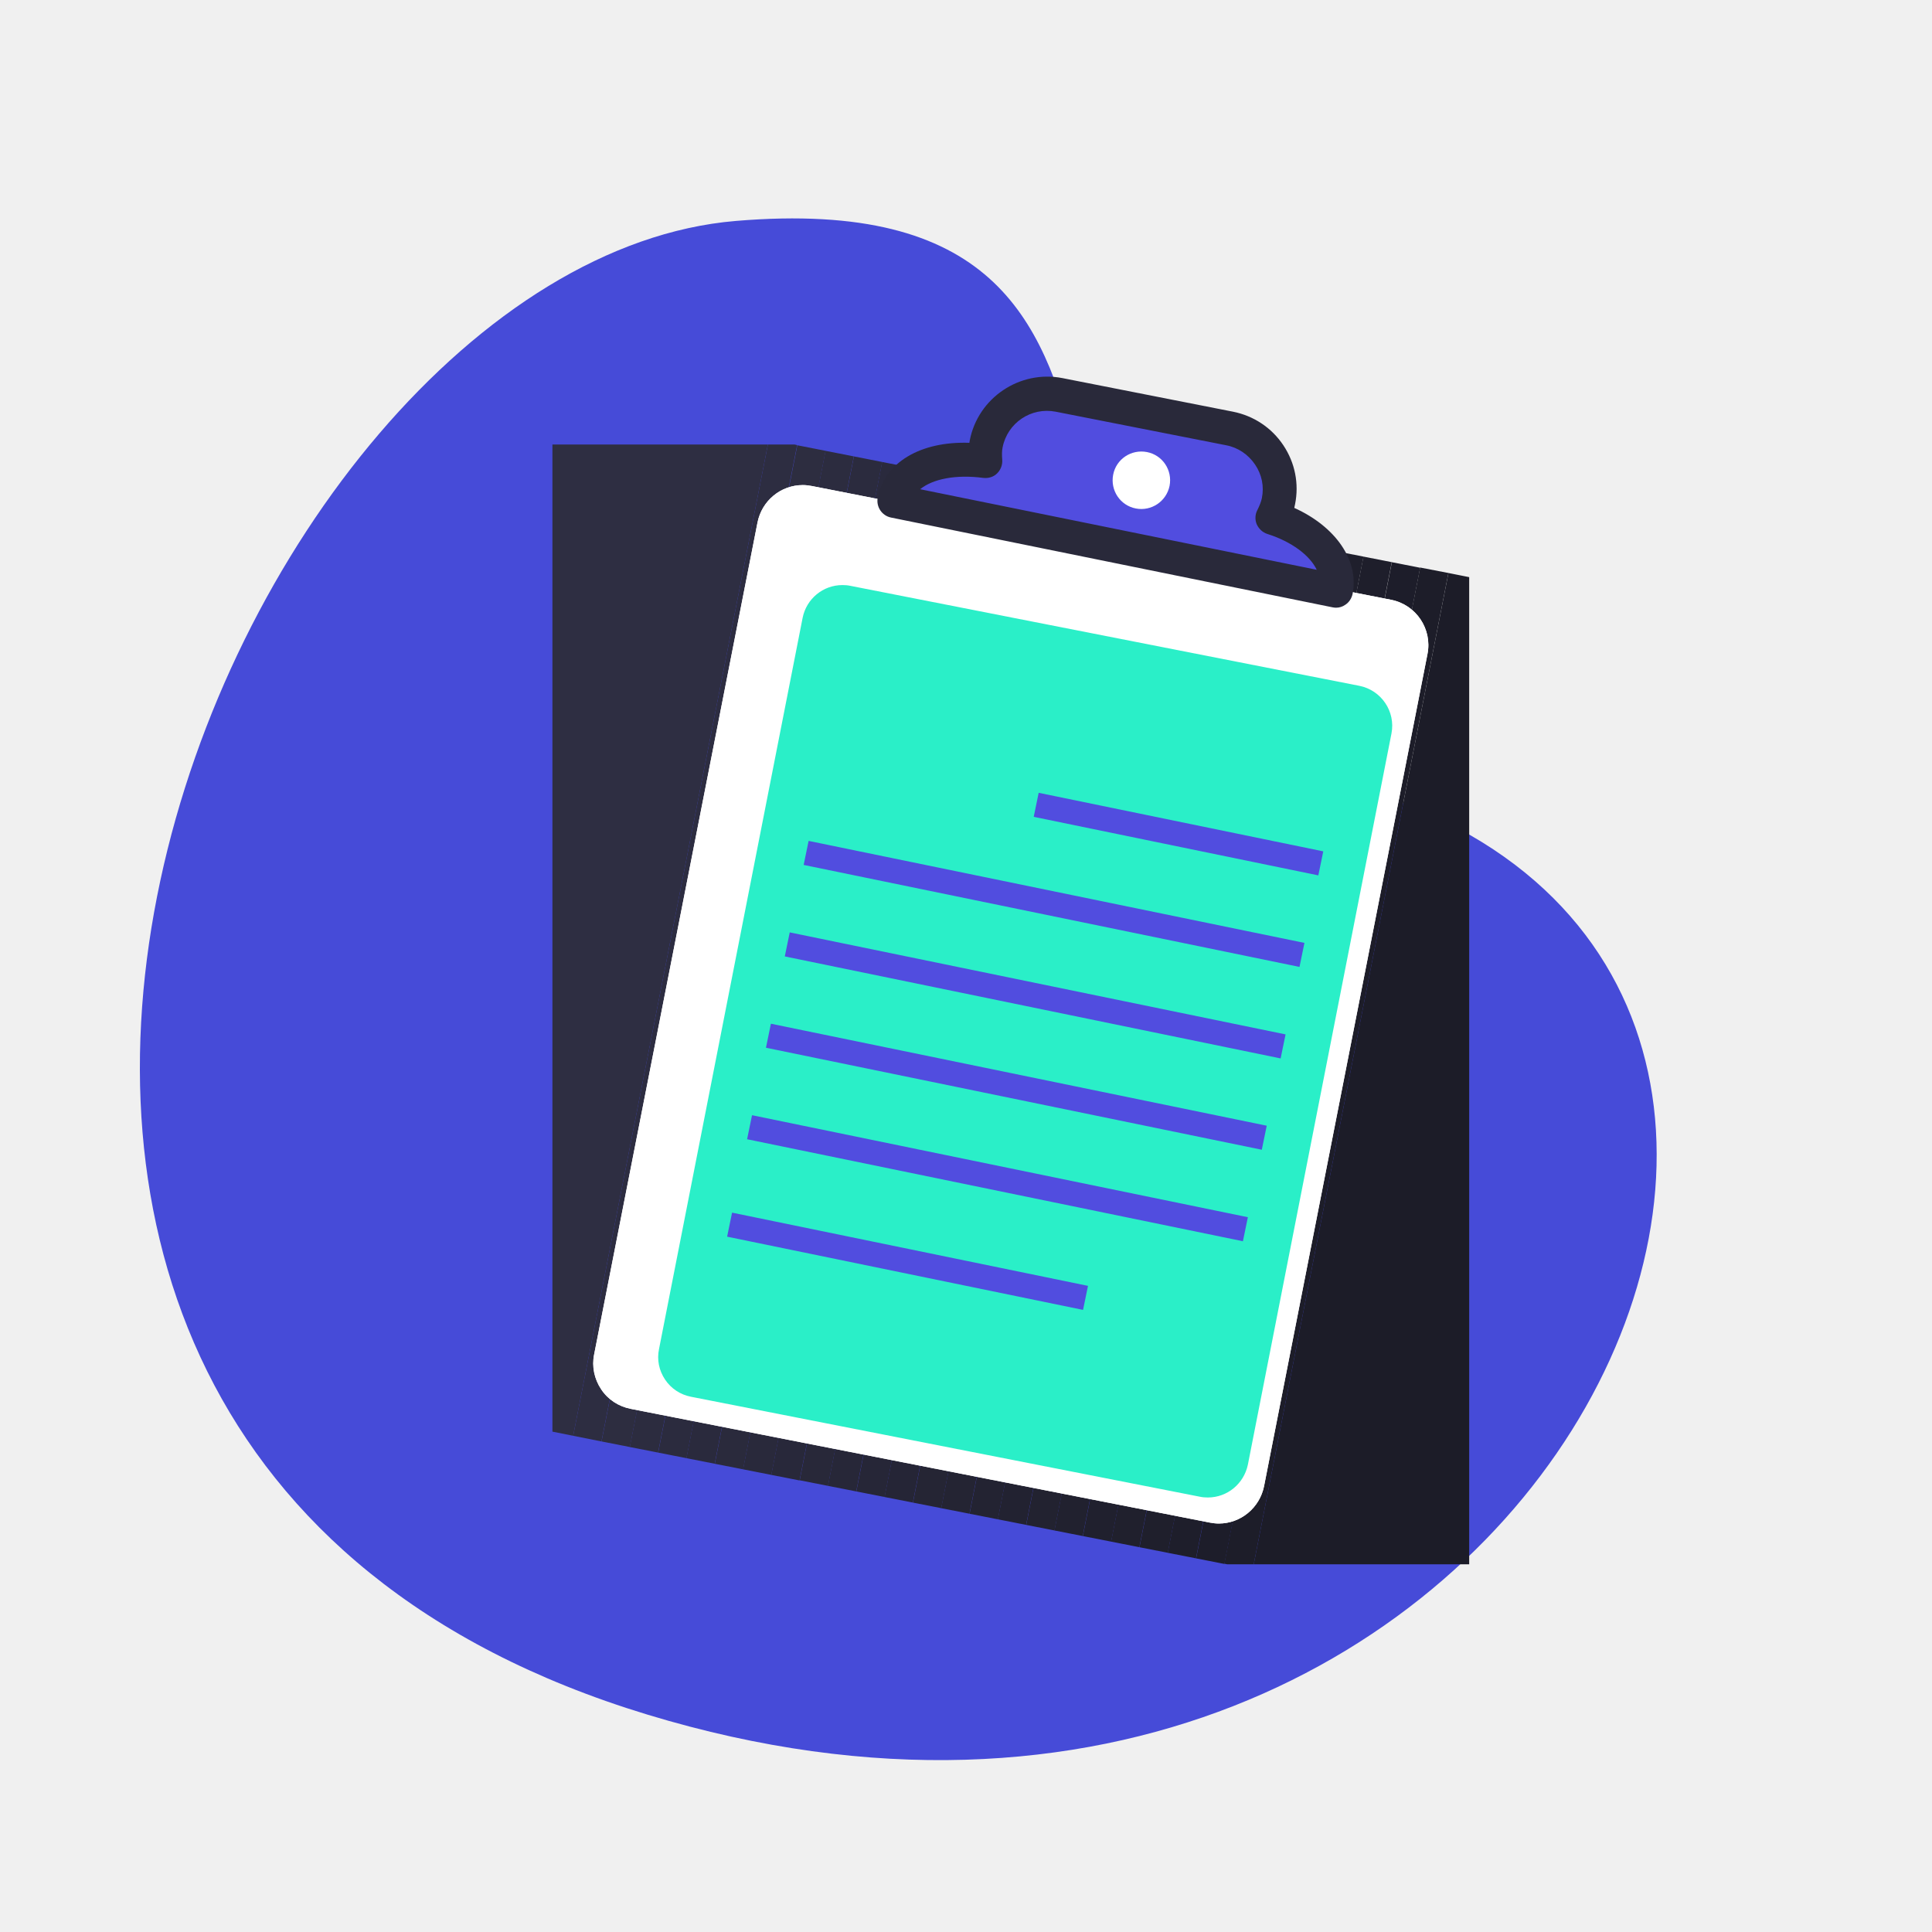
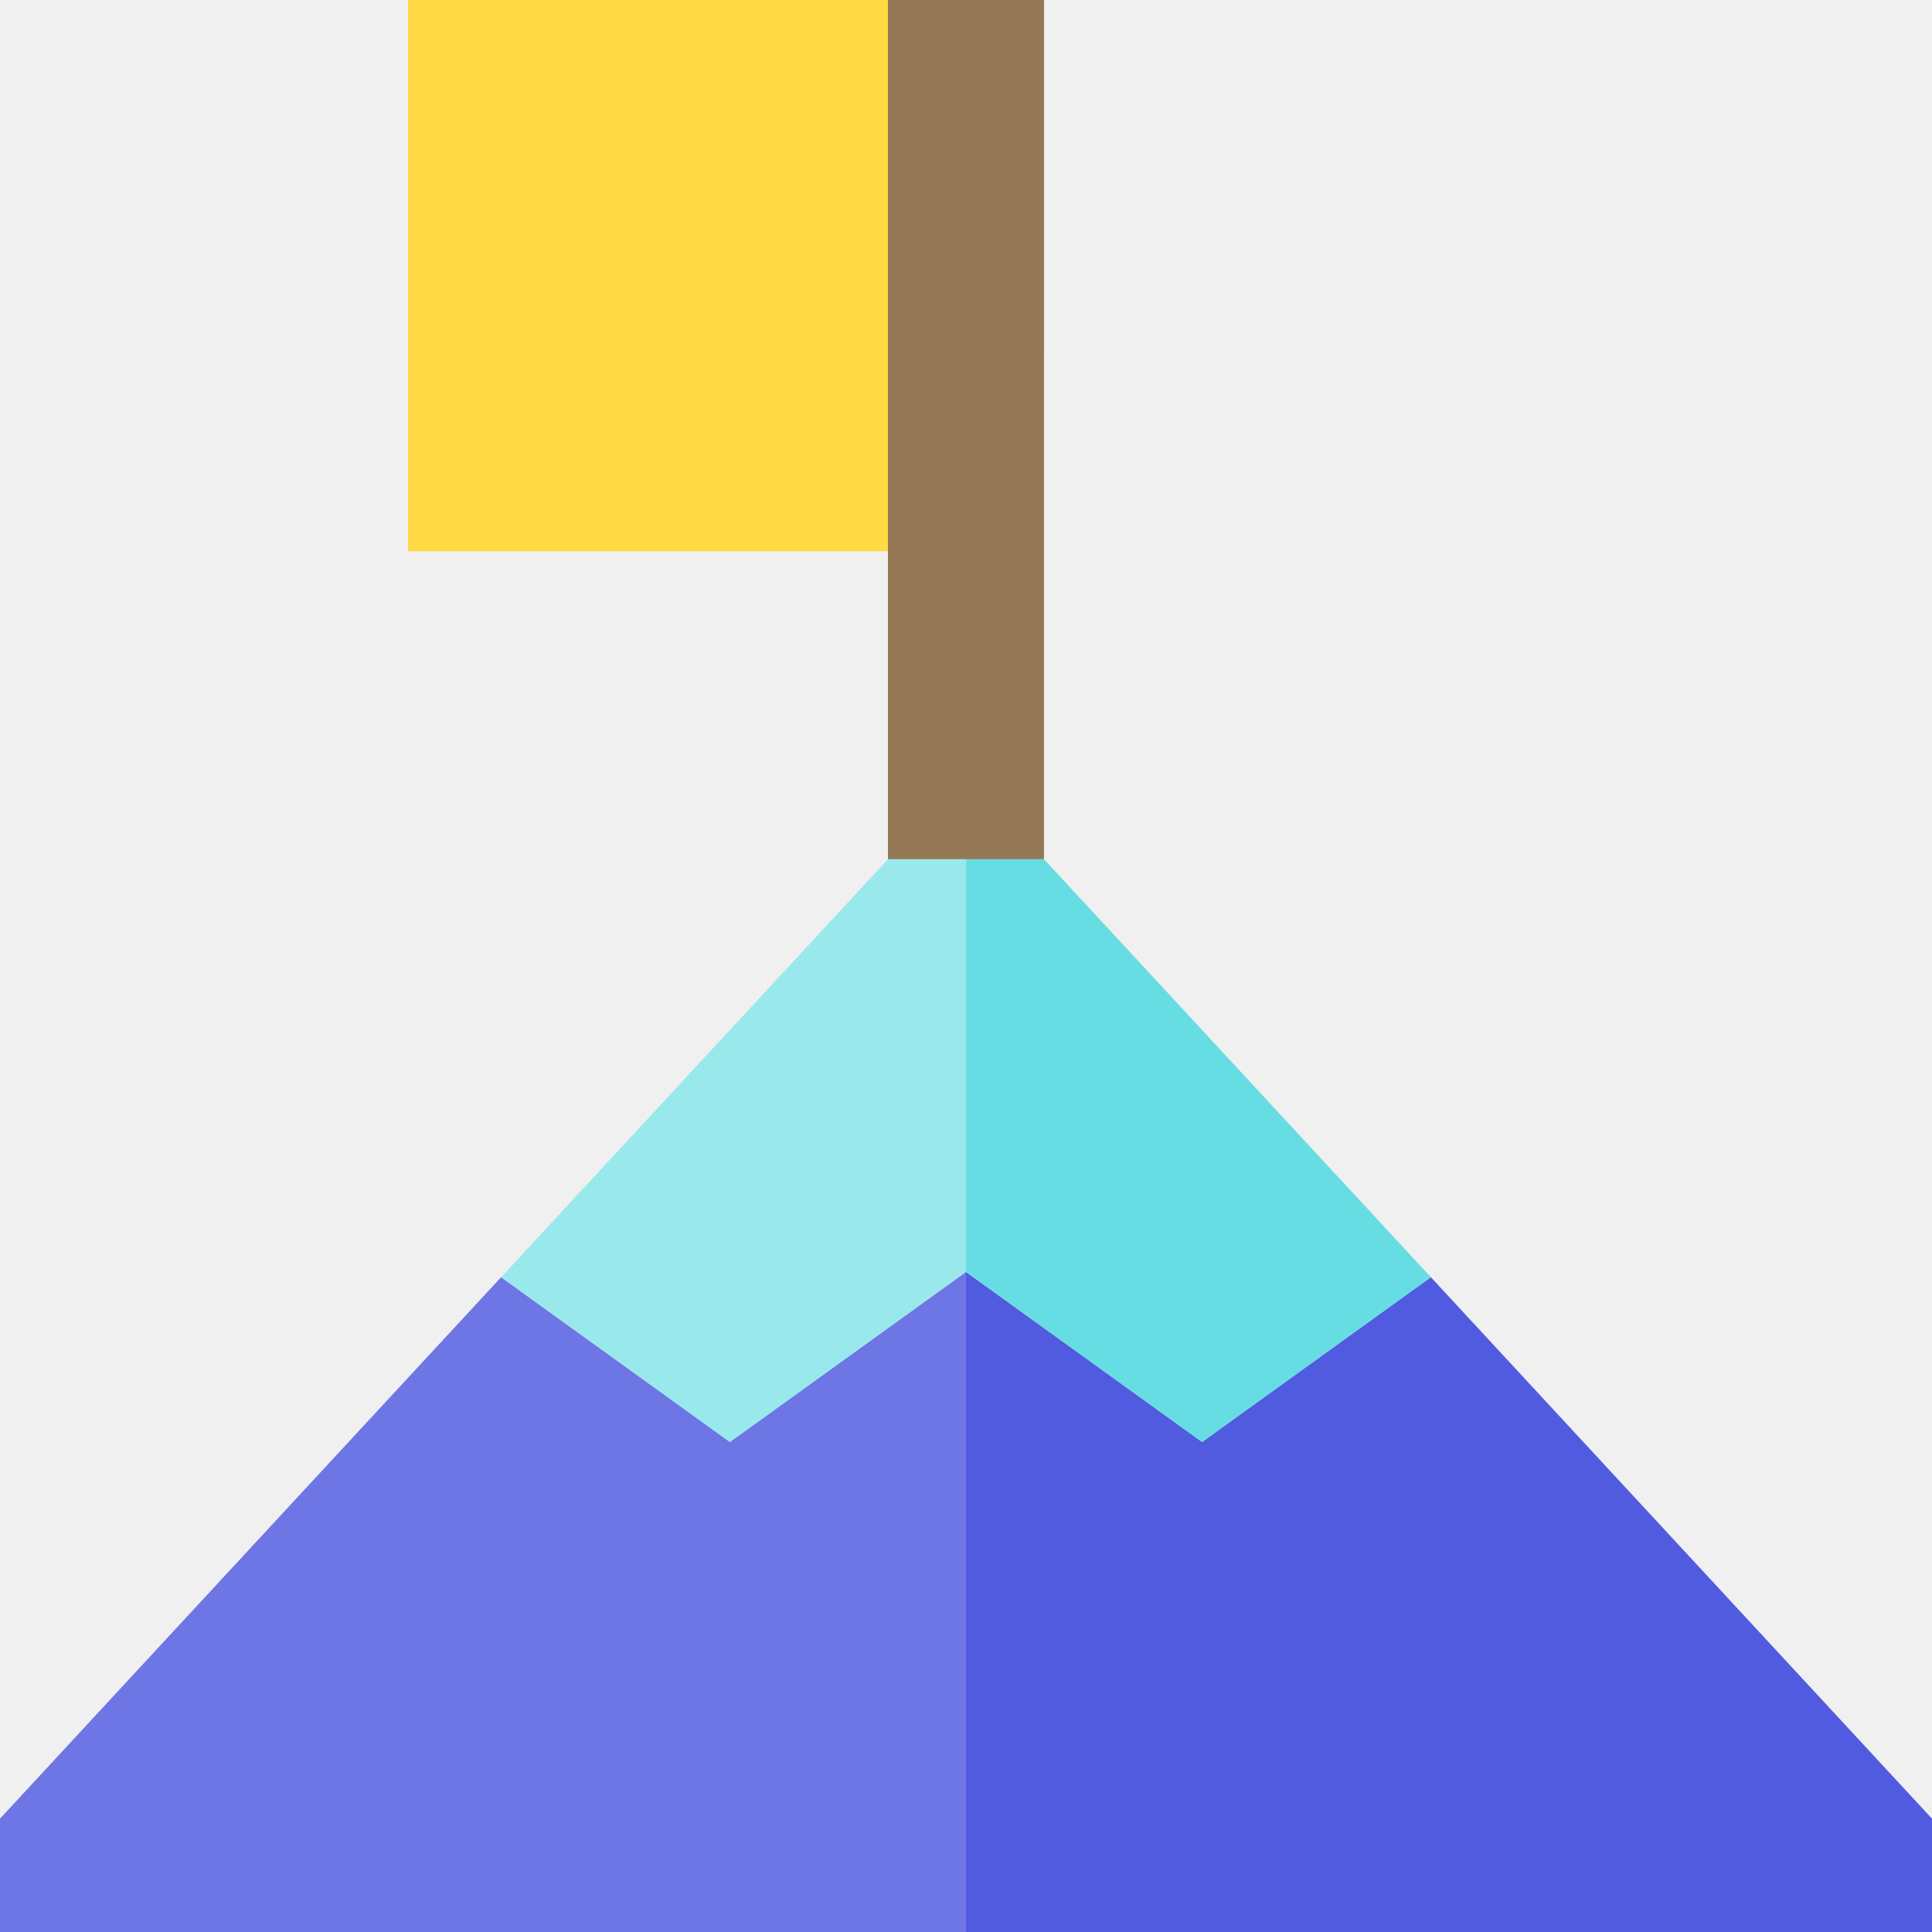
- <svg xmlns="http://www.w3.org/2000/svg" width="800px" height="800px" viewBox="0 0 1024 1024" class="icon" version="1.1">
-   <path d="M696.2 411.6C498.7 368.3 660.6 94.4 390 117.1s-527.2 645.8-46.8 791.7 727.9-414.9 353-497.2z" fill="#464BD8" />
-   <path d="M391.4 235.6l-98.6 501.9V235.6zM407 235.6L303.8 761l-11-2.2v-21.3l98.6-501.9z" fill="#2E2E42" />
-   <path d="M421.1 235.6l1.4 0.3L318.8 764l-15-3L407 235.6z" fill="#2D2D41" />
-   <path d="M318.831 764.004l103.753-528.003 15.013 2.95L333.844 766.954z" fill="#2D2D40" />
-   <path d="M333.79 766.952l103.753-528.003L452.555 241.899 348.803 769.902z" fill="#2C2C3F" />
-   <path d="M348.846 769.917l103.753-528.003L467.612 244.864 363.859 772.867z" fill="#2B2B3E" />
-   <path d="M363.806 772.863l103.753-528.003 15.013 2.95L378.819 775.813z" fill="#2A2A3D" />
-   <path d="M378.862 775.83l103.753-528.003 15.013 2.95L393.875 778.78z" fill="#2A2A3C" />
-   <path d="M393.821 778.775l103.753-528.003 15.013 2.95L408.834 781.726z" fill="#29293B" />
-   <path d="M408.78 781.722l103.753-528.003 15.013 2.95L423.793 784.672z" fill="#28283A" />
-   <path d="M423.855 784.59l103.753-528.003 15.013 2.95L438.868 787.54z" fill="#282839" />
-   <path d="M438.814 787.536l103.753-528.003 15.013 2.95L453.827 790.486z" fill="#272738" />
-   <path d="M453.872 790.502l103.753-528.003 15.013 2.95L468.885 793.452z" fill="#262637" />
-   <path d="M468.828 793.449l103.753-528.003 15.013 2.95L483.841 796.399z" fill="#252536" />
-   <path d="M483.886 796.415l103.753-528.003 15.013 2.95L498.899 799.365z" fill="#252534" />
-   <path d="M498.845 799.361l103.753-528.003 15.013 2.95L513.857 802.311z" fill="#242433" />
-   <path d="M513.902 802.327l103.753-528.003 15.013 2.95L528.915 805.277z" fill="#232332" />
-   <path d="M528.86 805.274l103.753-528.003 15.013 2.95L543.873 808.224z" fill="#222231" />
-   <path d="M543.917 808.239l103.753-528.003 15.013 2.95L558.93 811.189z" fill="#222230" />
-   <path d="M558.875 811.186l103.753-528.003 15.013 2.95L573.888 814.136z" fill="#21212F" />
-   <path d="M573.933 814.152l103.753-528.003 15.013 2.95L588.946 817.102z" fill="#20202E" />
-   <path d="M588.891 817.098l103.753-528.003 15.013 2.95L603.904 820.048z" fill="#20202D" />
-   <path d="M603.948 820.065l103.753-528.003 15.013 2.95L618.961 823.015z" fill="#1F1F2C" />
-   <path d="M618.907 823.011l103.753-528.003L737.673 297.958 633.92 825.961z" fill="#1E1E2B" />
-   <path d="M633.965 825.977l103.753-528.003L752.73 300.924 648.978 828.927z" fill="#1D1D2A" />
-   <path d="M752.7 300.8l15 2.9-103.2 525.4h-14.1l-1.5-0.3z" fill="#1D1D29" />
-   <path d="M767.7 303.7l11 2.2v21.3l-98.6 501.9h-15.6zM680.1 829.1l98.6-501.9v501.9z" fill="#1C1C28" />
-   <path d="M646 807.5c-1.6 0-3.2-0.2-4.8-0.5l-307-60.3c-6.4-1.3-12-4.9-15.6-10.4-3.6-5.4-5-12-3.7-18.4l86.6-441c2.3-11.5 12.3-19.8 24-19.8 1.6 0 3.2 0.2 4.8 0.5l307 60.3c13.3 2.6 21.9 15.5 19.3 28.7l-86.6 441c-2.3 11.6-12.4 19.9-24 19.9z" fill="#FFFFFF" />
-   <path d="M646 807.5c-1.6 0-3.2-0.2-4.8-0.5l-307-60.3c-6.4-1.3-12-4.9-15.6-10.4-3.6-5.4-5-12-3.7-18.4l86.6-441c2.3-11.5 12.3-19.8 24-19.8 1.6 0 3.2 0.2 4.8 0.5l307 60.3c13.3 2.6 21.9 15.5 19.3 28.7l-86.6 441c-2.3 11.6-12.4 19.9-24 19.9z" fill="#FFFFFF" />
-   <path d="M640.2 793.7c-1.4 0-2.8-0.1-4.2-0.4l-269.8-53c-5.6-1.1-10.5-4.3-13.7-9.1-3.2-4.8-4.4-10.5-3.2-16.2l76.1-387.5c2-10.1 10.8-17.4 21.1-17.4 1.4 0 2.8 0.1 4.2 0.4l269.8 53c11.6 2.3 19.3 13.6 17 25.3l-76.1 387.5c-2.1 10.1-10.9 17.4-21.2 17.4z" fill="#2AEFC8" />
-   <path d="M674.4 274.5c1.4-2.7 2.6-5.6 3.2-8.8 3.6-17.8-8.1-35.1-25.9-38.6l-90.4-17.8c-17.8-3.5-35.1 8.1-38.6 25.9-0.6 3.1-0.6 6.1-0.4 9.1-24.4-3-45.2 4.5-48.4 21.2l234.2 47.6c3.2-16-11.6-31.6-33.7-38.6z" fill="#514DDF" />
-   <path d="M708.1 322.1c-0.6 0-1.2-0.1-1.8-0.2l-234.1-47.6c-4.8-1-7.9-5.7-7-10.5 3.6-18.6 22.6-30 48.6-29.1 0.1-0.4 0.1-0.8 0.2-1.3 4.4-22.6 26.5-37.4 49.1-33l90.4 17.8c11 2.2 20.5 8.5 26.7 17.8 6.2 9.3 8.4 20.4 6.2 31.3-0.1 0.6-0.3 1.2-0.4 1.9 21.9 9.9 34.4 27.8 30.9 45.6-0.5 2.3-1.8 4.4-3.8 5.7-1.5 1.1-3.3 1.6-5 1.6z m-220.4-62.8L697.9 302c-3.7-7.7-13.3-14.9-26.2-19-2.5-0.8-4.5-2.7-5.6-5.1-1-2.4-0.9-5.2 0.3-7.5 1.2-2.4 2-4.4 2.4-6.3 1.3-6.3 0-12.6-3.6-17.9-3.6-5.3-9-9-15.3-10.2l-90.4-17.8c-13-2.5-25.5 5.9-28.1 18.9-0.4 1.9-0.4 4-0.2 6.6 0.2 2.7-0.8 5.3-2.7 7.2-1.9 1.9-4.6 2.7-7.3 2.4-14.5-1.9-26.8 0.5-33.5 6z" fill="#29293A" />
-   <path d="M602 269.5c-8.3-1.6-13.6-9.6-12-17.9 1.6-8.3 9.6-13.6 17.9-12 8.3 1.6 13.6 9.6 12 17.9-1.7 8.3-9.7 13.6-17.9 12z" fill="#FFFFFF" />
-   <path d="M550.515 420.205l150.843 31.03-2.62 12.734-150.843-31.03zM428.579 445.695l262.8 54.062-2.62 12.734-262.8-54.063zM418.577 494.19l262.8 54.063-2.62 12.734-262.8-54.063zM408.596 542.589l262.8 54.062-2.62 12.734-262.8-54.063zM398.595 591.085l262.8 54.062-2.62 12.734-262.8-54.063zM388.009 642.725l188.651 38.81-2.62 12.733-188.65-38.81z" fill="#514DDF" />
+ <svg xmlns="http://www.w3.org/2000/svg" version="1.1" id="Layer_1" viewBox="0 0 495 495" xml:space="preserve">
+   <g>
+     <rect x="104.54" style="fill:#FFDA44;" width="122.96" height="141.256" />
+     <polygon style="fill:#6E76E5;" points="187.01,369.45 128.39,327.23 0,465.96 0,495 247.49,495 247.49,325.88  " />
+     <polygon style="fill:#515BE0;" points="366.6,327.23 307.99,369.45 247.49,325.88 247.49,495 495,495 495,465.96  " />
+     <path style="fill:#99E9EC;" d="M366.6,327.23l-99.117-107.089L366.6,327.23z" />
+     <polygon style="fill:#99E9EC;" points="247.49,325.88 247.49,220.141 227.5,220.141 128.39,327.23 187.01,369.45  " />
+     <polygon style="fill:#99E9EC;" points="247.49,325.88 307.99,369.45 366.6,327.23 307.99,369.45  " />
+     <polygon style="fill:#66DDE2;" points="247.49,220.141 247.49,325.88 307.99,369.45 366.6,327.23 267.483,220.141  " />
+     <path style="fill:#957856;" d="M267.483,220.141C267.5,220.141,267.5,0,267.5,0h-40v220.141H267.483z" />
+   </g>
</svg>
